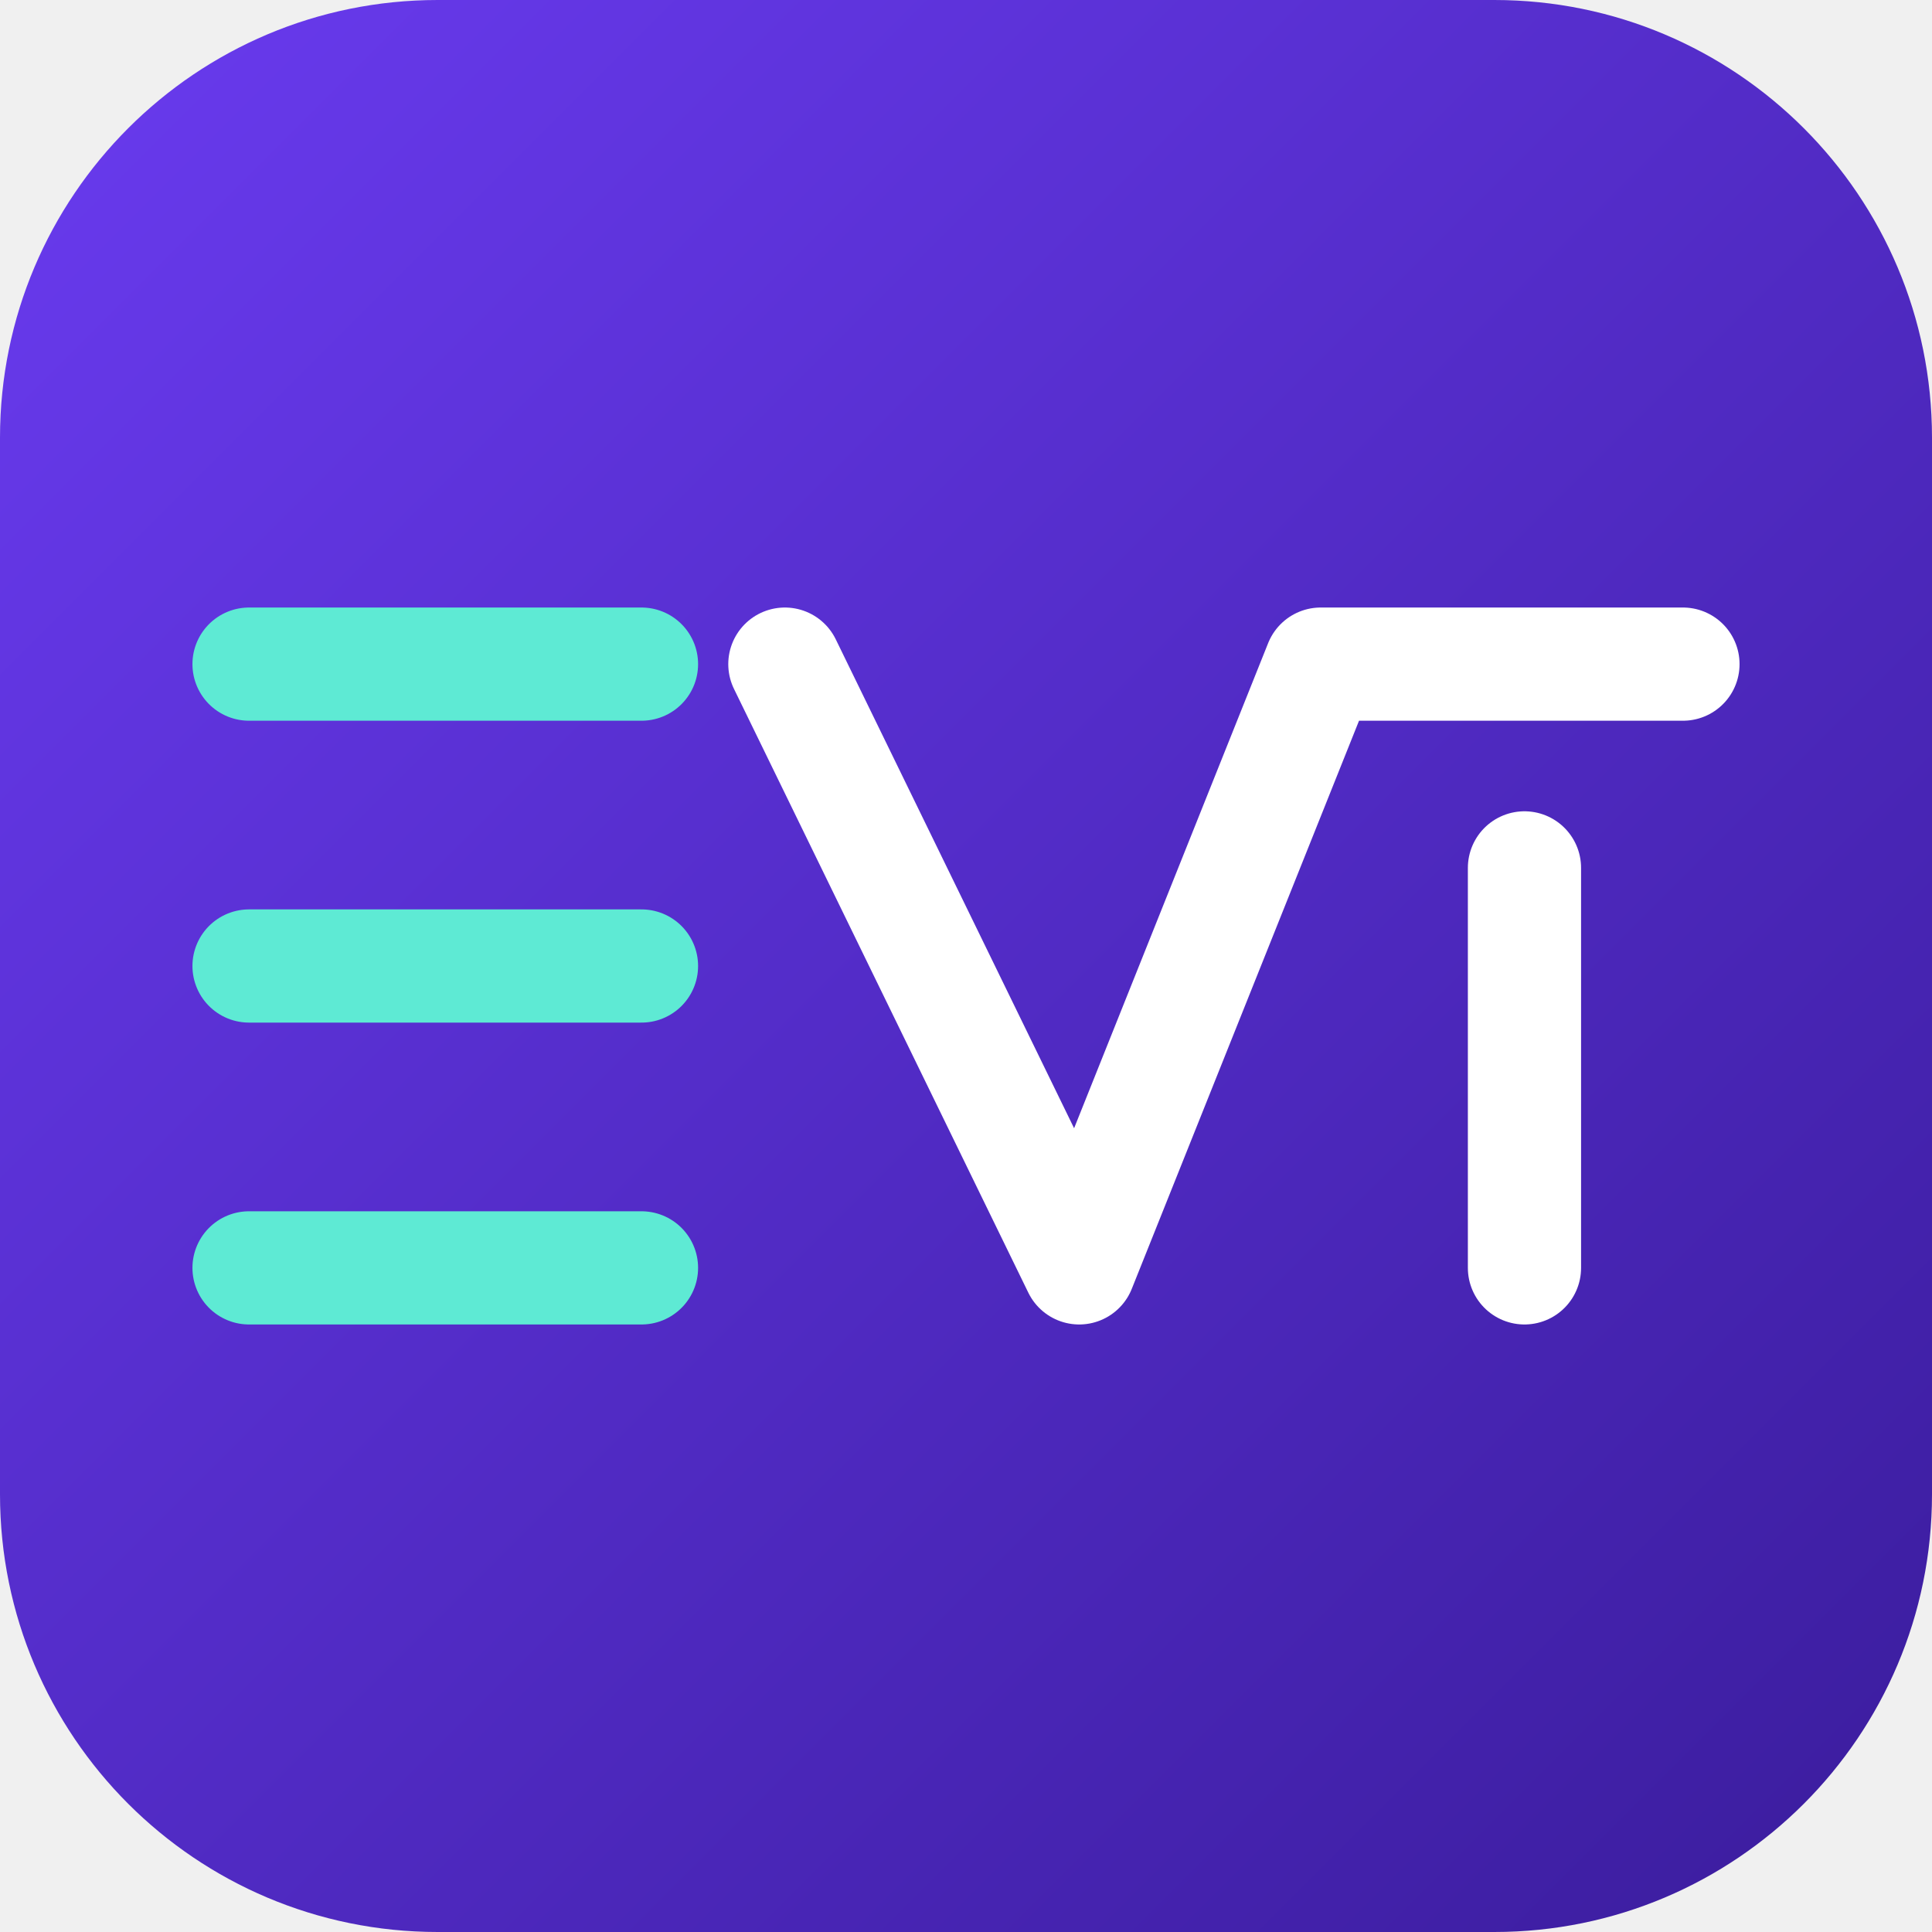
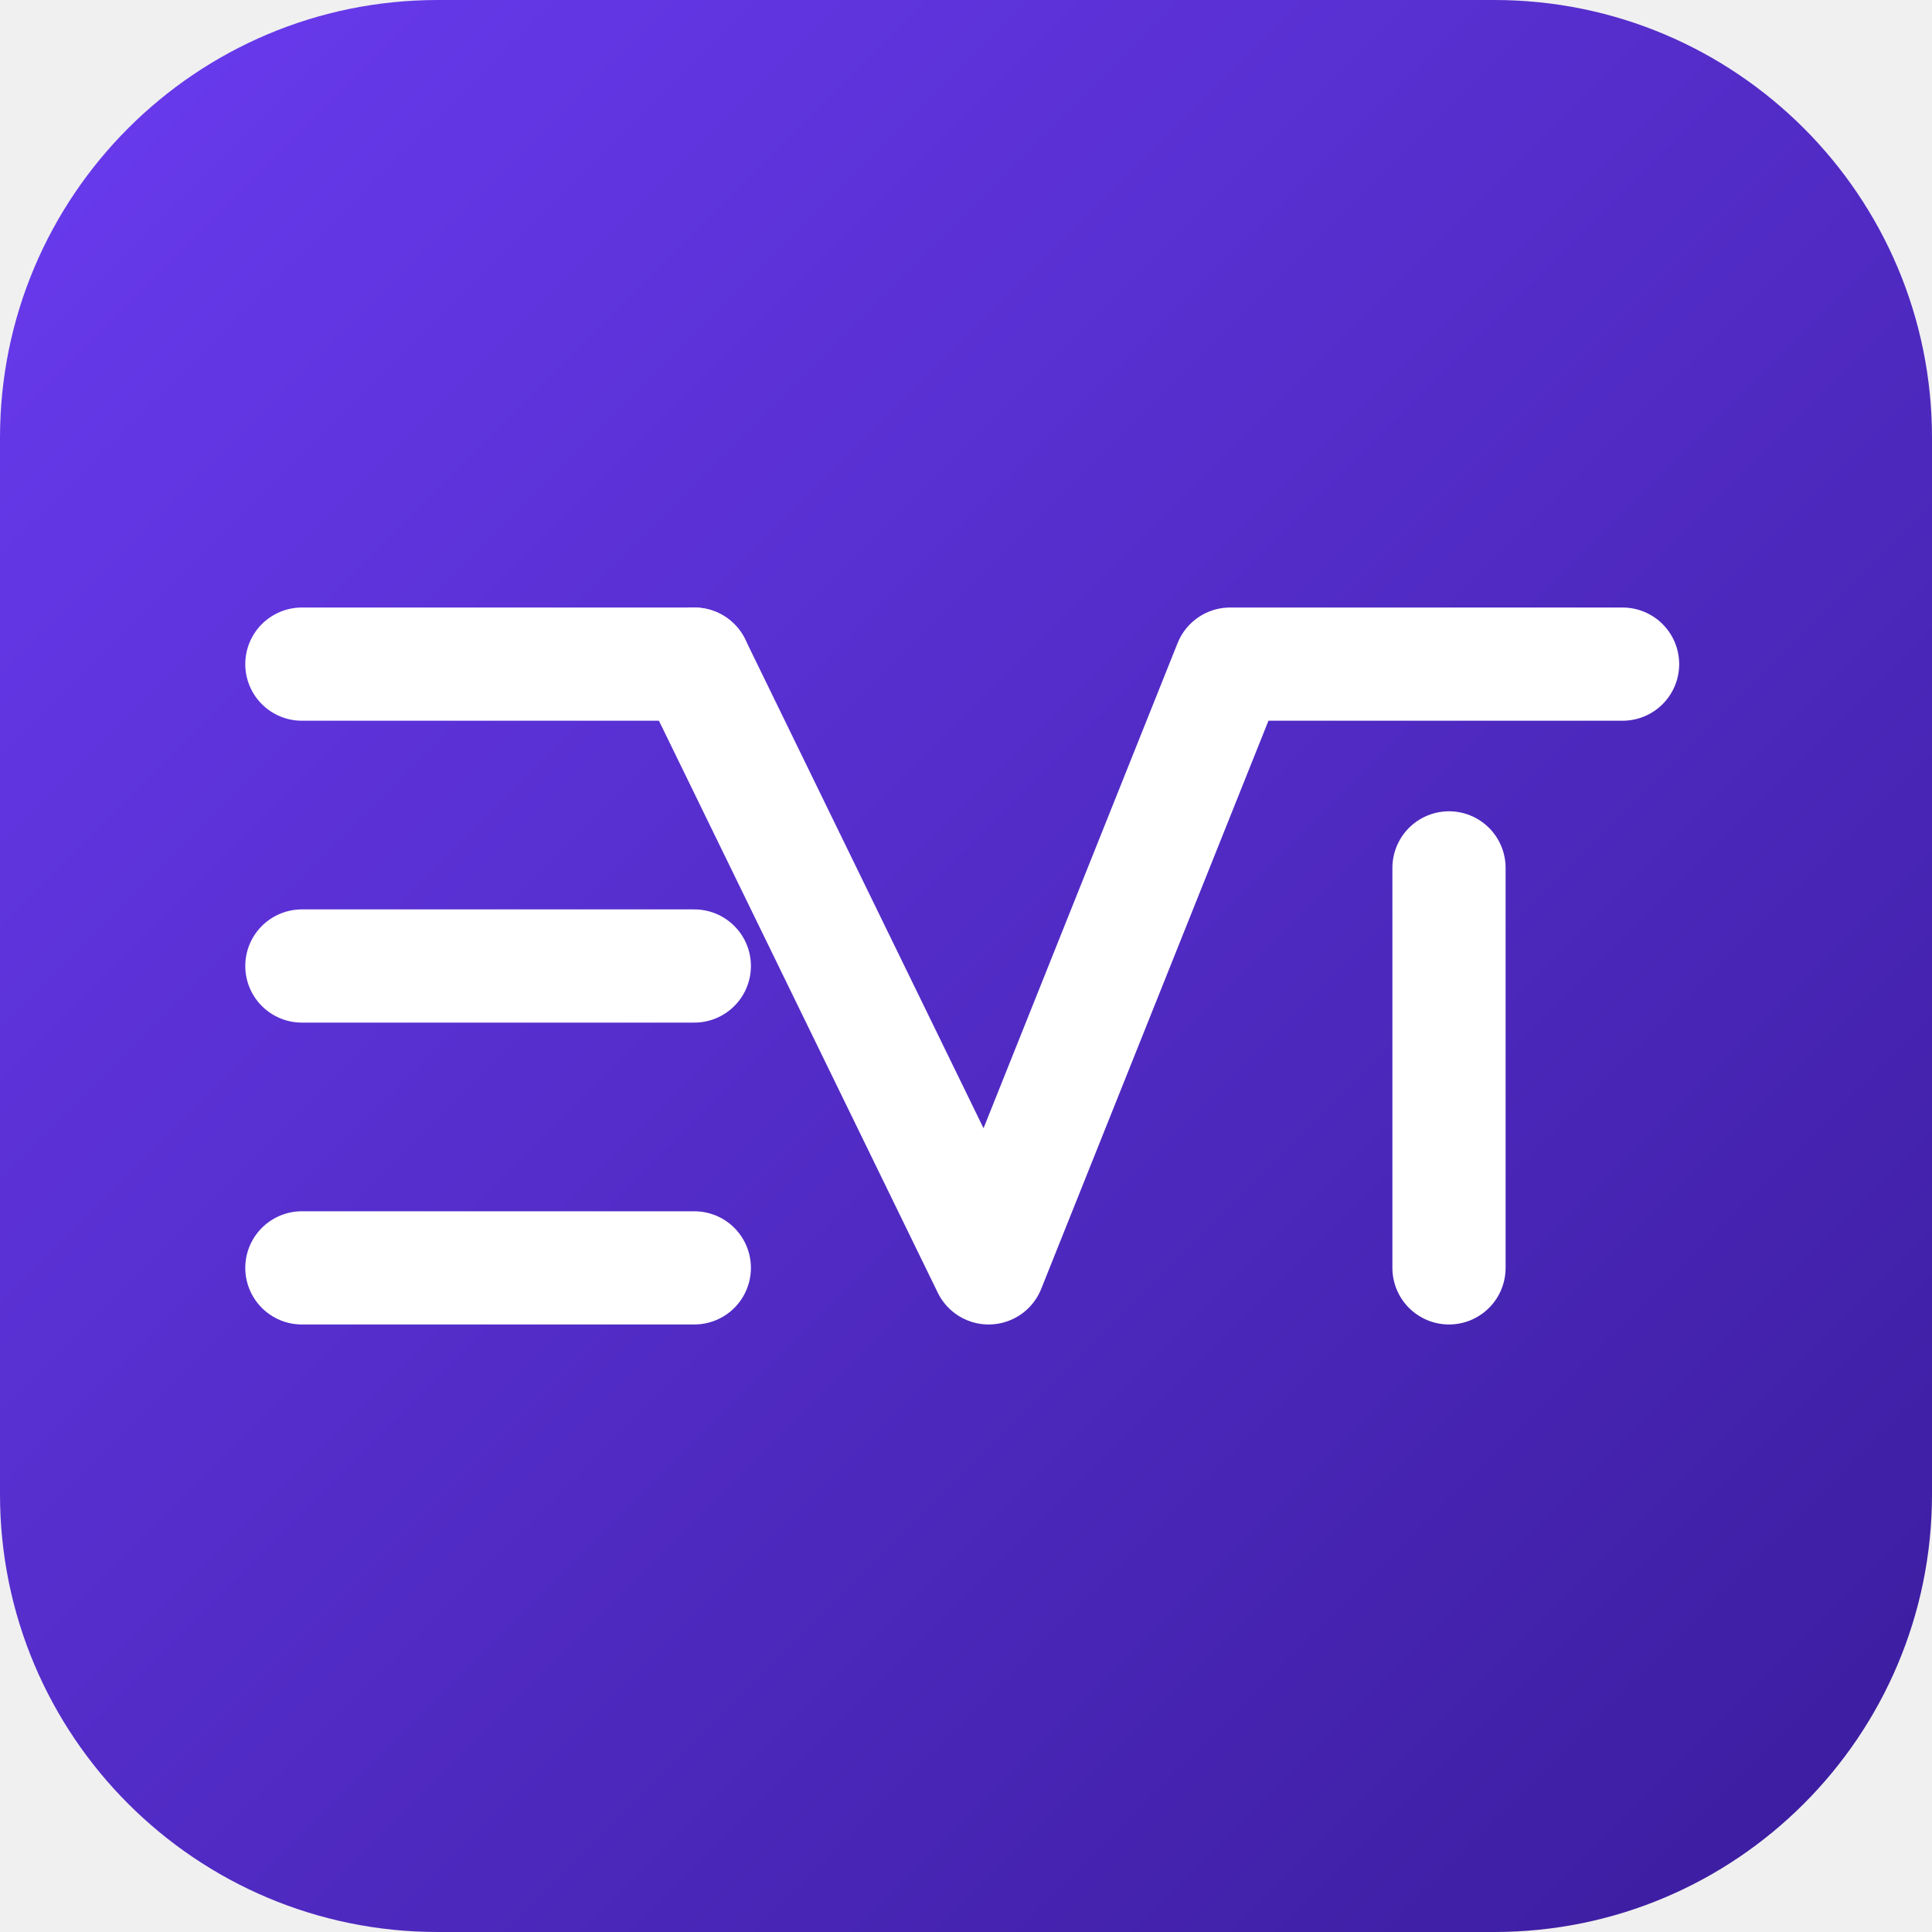
<svg xmlns="http://www.w3.org/2000/svg" viewBox="0 0 512 512" width="512" height="512" role="img" aria-label="EvidenTalent">
  <defs>
    <linearGradient id="bg" x1="0" y1="0" x2="1" y2="1">
      <stop offset="0" stop-color="#6A3BF0" />
      <stop offset="1" stop-color="#3A1C9C" />
    </linearGradient>
  </defs>
  <rect width="512" height="512" rx="116" fill="url(#bg)" />
  <g fill="none" stroke="#fff" stroke-width="30" stroke-linecap="round" stroke-linejoin="round">
-     <path d="M66 176H170M66 256H170M66 336H170" stroke="#5EEAD4" />
-     <path d="M208 176L286 336L350 176H446" />
-     <path d="M404 230V336" />
+     <path d="M80 176H184M80 256H184M80 336H184" />
+     <path d="M184 176L262 336L326 176H430" />
+     <path d="M384 230V336" />
  </g>
</svg>
